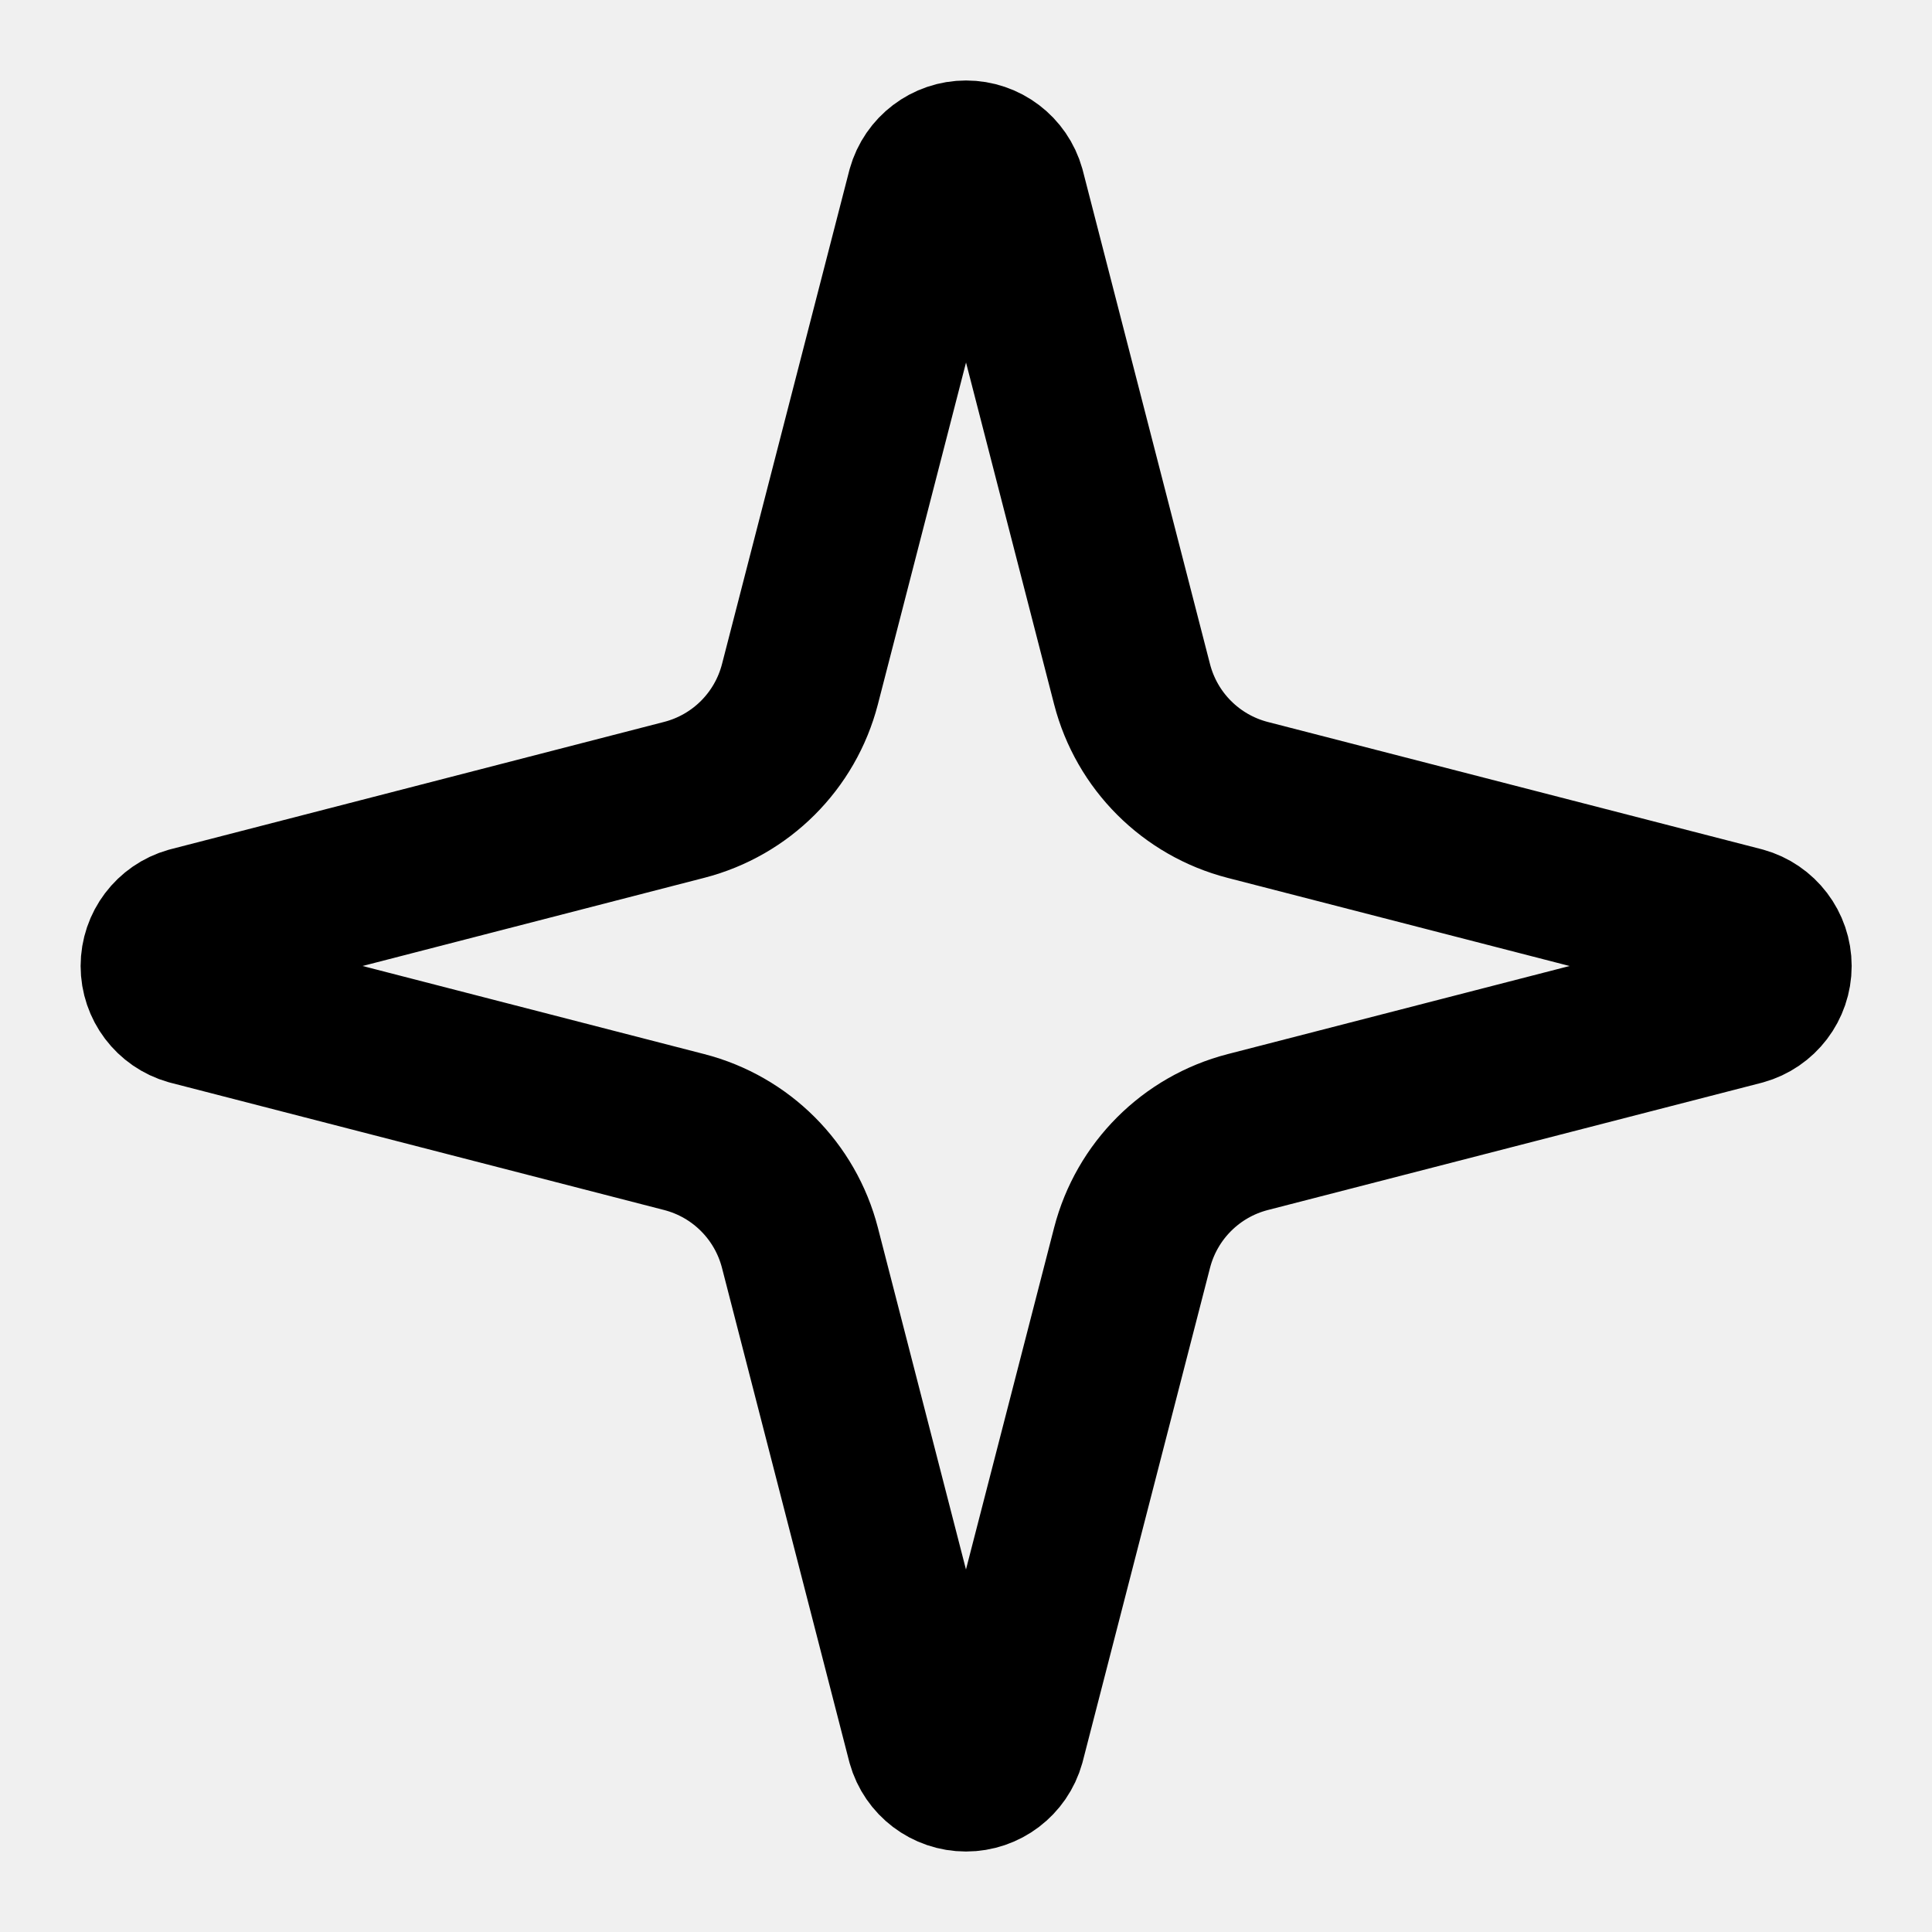
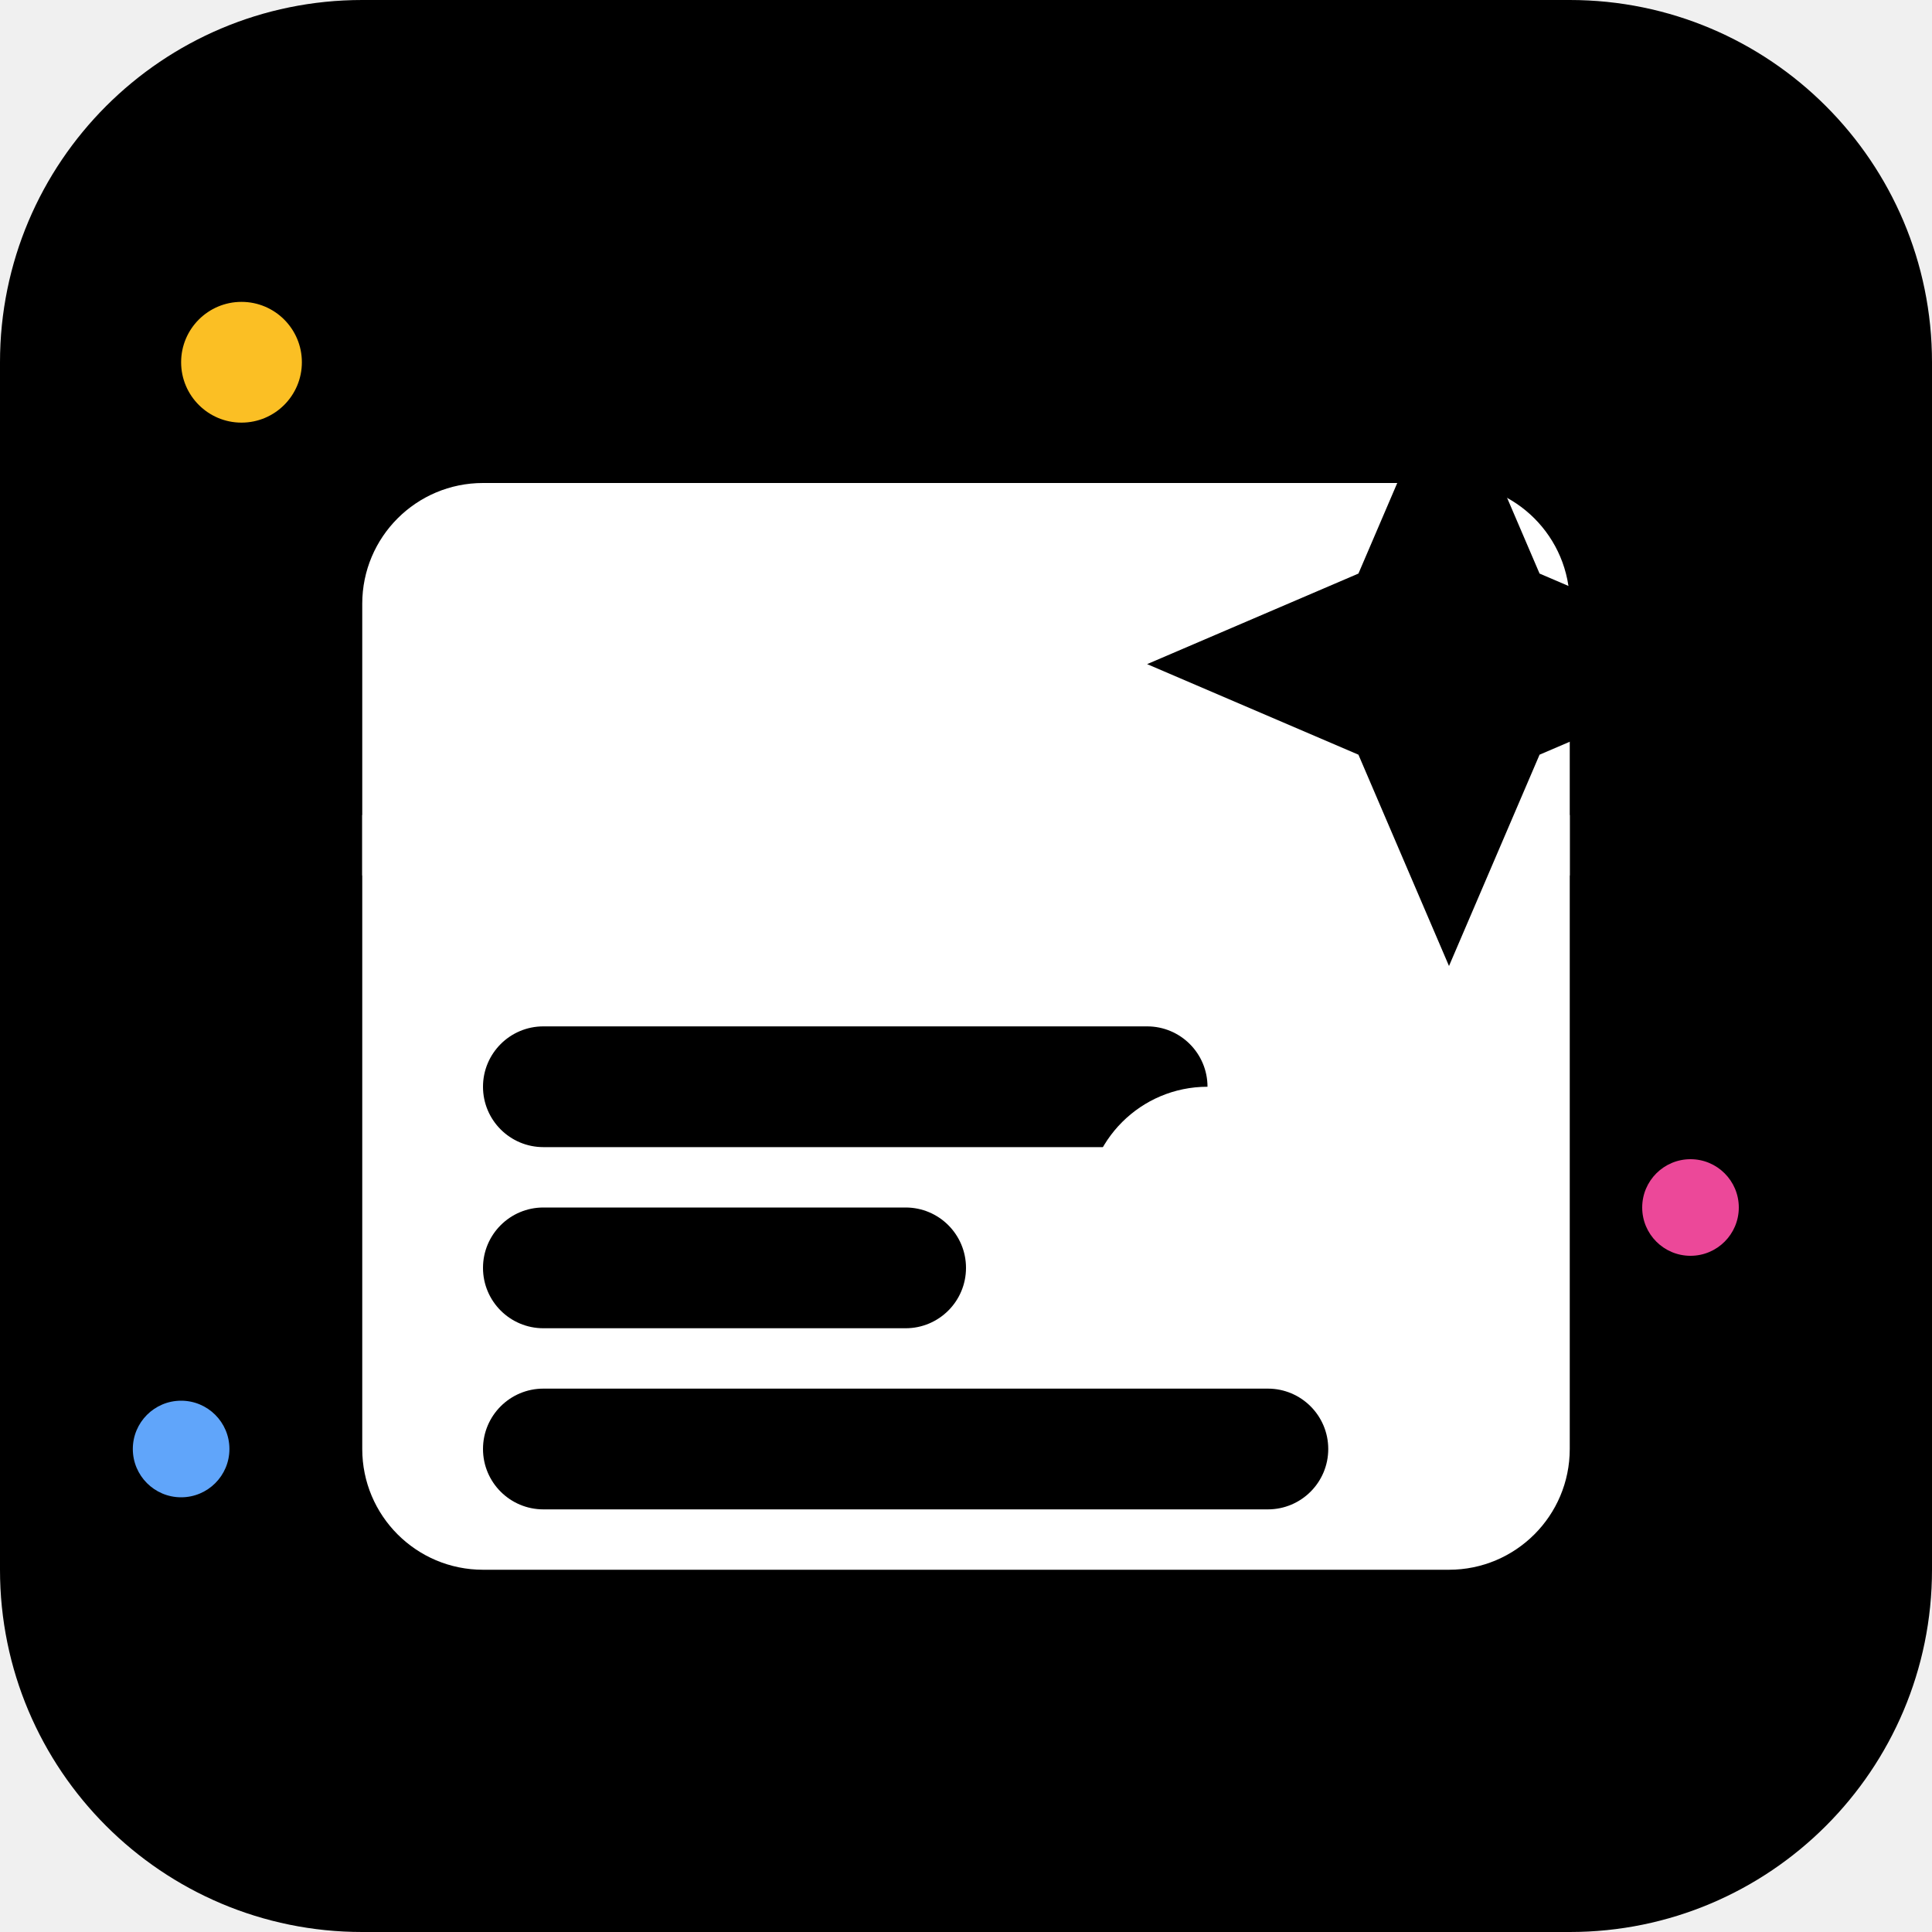
- <svg xmlns="http://www.w3.org/2000/svg" width="24" height="24" viewBox="0 0 24 24" fill="none" stroke="url(#favicon-gradient)" stroke-width="2" stroke-linecap="round" stroke-linejoin="round">
+ <svg xmlns="http://www.w3.org/2000/svg" width="32" height="32" viewBox="0 0 32 32" fill="none">
  <defs>
-     <linearGradient id="favicon-gradient" x1="0%" y1="0%" x2="100%" y2="100%">
+     <linearGradient id="bg-gradient" x1="0%" y1="0%" x2="100%" y2="100%">
      <stop offset="0%" stopColor="#6366f1" />
+       <stop offset="50%" stopColor="#8b5cf6" />
      <stop offset="100%" stopColor="#a855f7" />
    </linearGradient>
+     <linearGradient id="accent-gradient" x1="0%" y1="0%" x2="100%" y2="100%">
+       <stop offset="0%" stopColor="#fbbf24" />
+       <stop offset="100%" stopColor="#f59e0b" />
+     </linearGradient>
+     <linearGradient id="highlight-gradient" x1="0%" y1="0%" x2="100%" y2="100%">
+       <stop offset="0%" stopColor="#ec4899" />
+       <stop offset="100%" stopColor="#f472b6" />
+     </linearGradient>
  </defs>
-   <path d="M9.937 15.5A2 2 0 0 0 8.5 14.063l-6.135-1.582a.5.5 0 0 1 0-.962L8.5 9.936A2 2 0 0 0 9.937 8.5l1.582-6.135a.5.5 0 0 1 .963 0L14.063 8.5A2 2 0 0 0 15.5 9.937l6.135 1.581a.5.5 0 0 1 0 .964L15.5 14.063a2 2 0 0 0-1.437 1.437l-1.582 6.135a.5.5 0 0 1-.963 0z" />
-   <path d="M20 3v4" />
-   <path d="M22 5h-4" />
-   <path d="M4 17v2" />
-   <path d="M5 18H3" />
+   <rect width="32" height="32" rx="6" fill="url(#bg-gradient)" />
+   <rect x="6" y="8" width="20" height="18" rx="2" fill="white" fillOpacity="0.2" />
+   <line x1="6" y1="14" x2="26" y2="14" stroke="white" strokeWidth="1.5" strokeOpacity="0.3" />
+   <circle cx="10" cy="11" r="1.5" fill="white" fillOpacity="0.6" />
+   <circle cx="16" cy="11" r="1.5" fill="white" fillOpacity="0.6" />
+   <circle cx="22" cy="11" r="1.5" fill="white" fillOpacity="0.6" />
+   <rect x="8" y="17" width="12" height="2" rx="1" fill="url(#accent-gradient)" />
+   <rect x="8" y="20" width="8" height="2" rx="1" fill="url(#accent-gradient)" fillOpacity="0.7" />
+   <rect x="8" y="23" width="14" height="2" rx="1" fill="url(#accent-gradient)" fillOpacity="0.5" />
+   <path d="M24 6 L25.5 9.5 L29 11 L25.5 12.5 L24 16 L22.5 12.5 L19 11 L22.5 9.5 Z" fill="url(#highlight-gradient)" />
+   <circle cx="4" cy="6" r="1" fill="#fbbf24" />
+   <circle cx="28" cy="20" r="0.8" fill="#ec4899" />
+   <circle cx="3" cy="24" r="0.8" fill="#60a5fa" />
+   <circle cx="20" cy="20" r="2" fill="white" fillOpacity="0.8" />
+   <circle cx="23" cy="20" r="2" fill="white" fillOpacity="0.6" />
+   <line x1="20" y1="20" x2="23" y2="20" stroke="white" strokeWidth="0.8" strokeOpacity="0.4" />
</svg>
